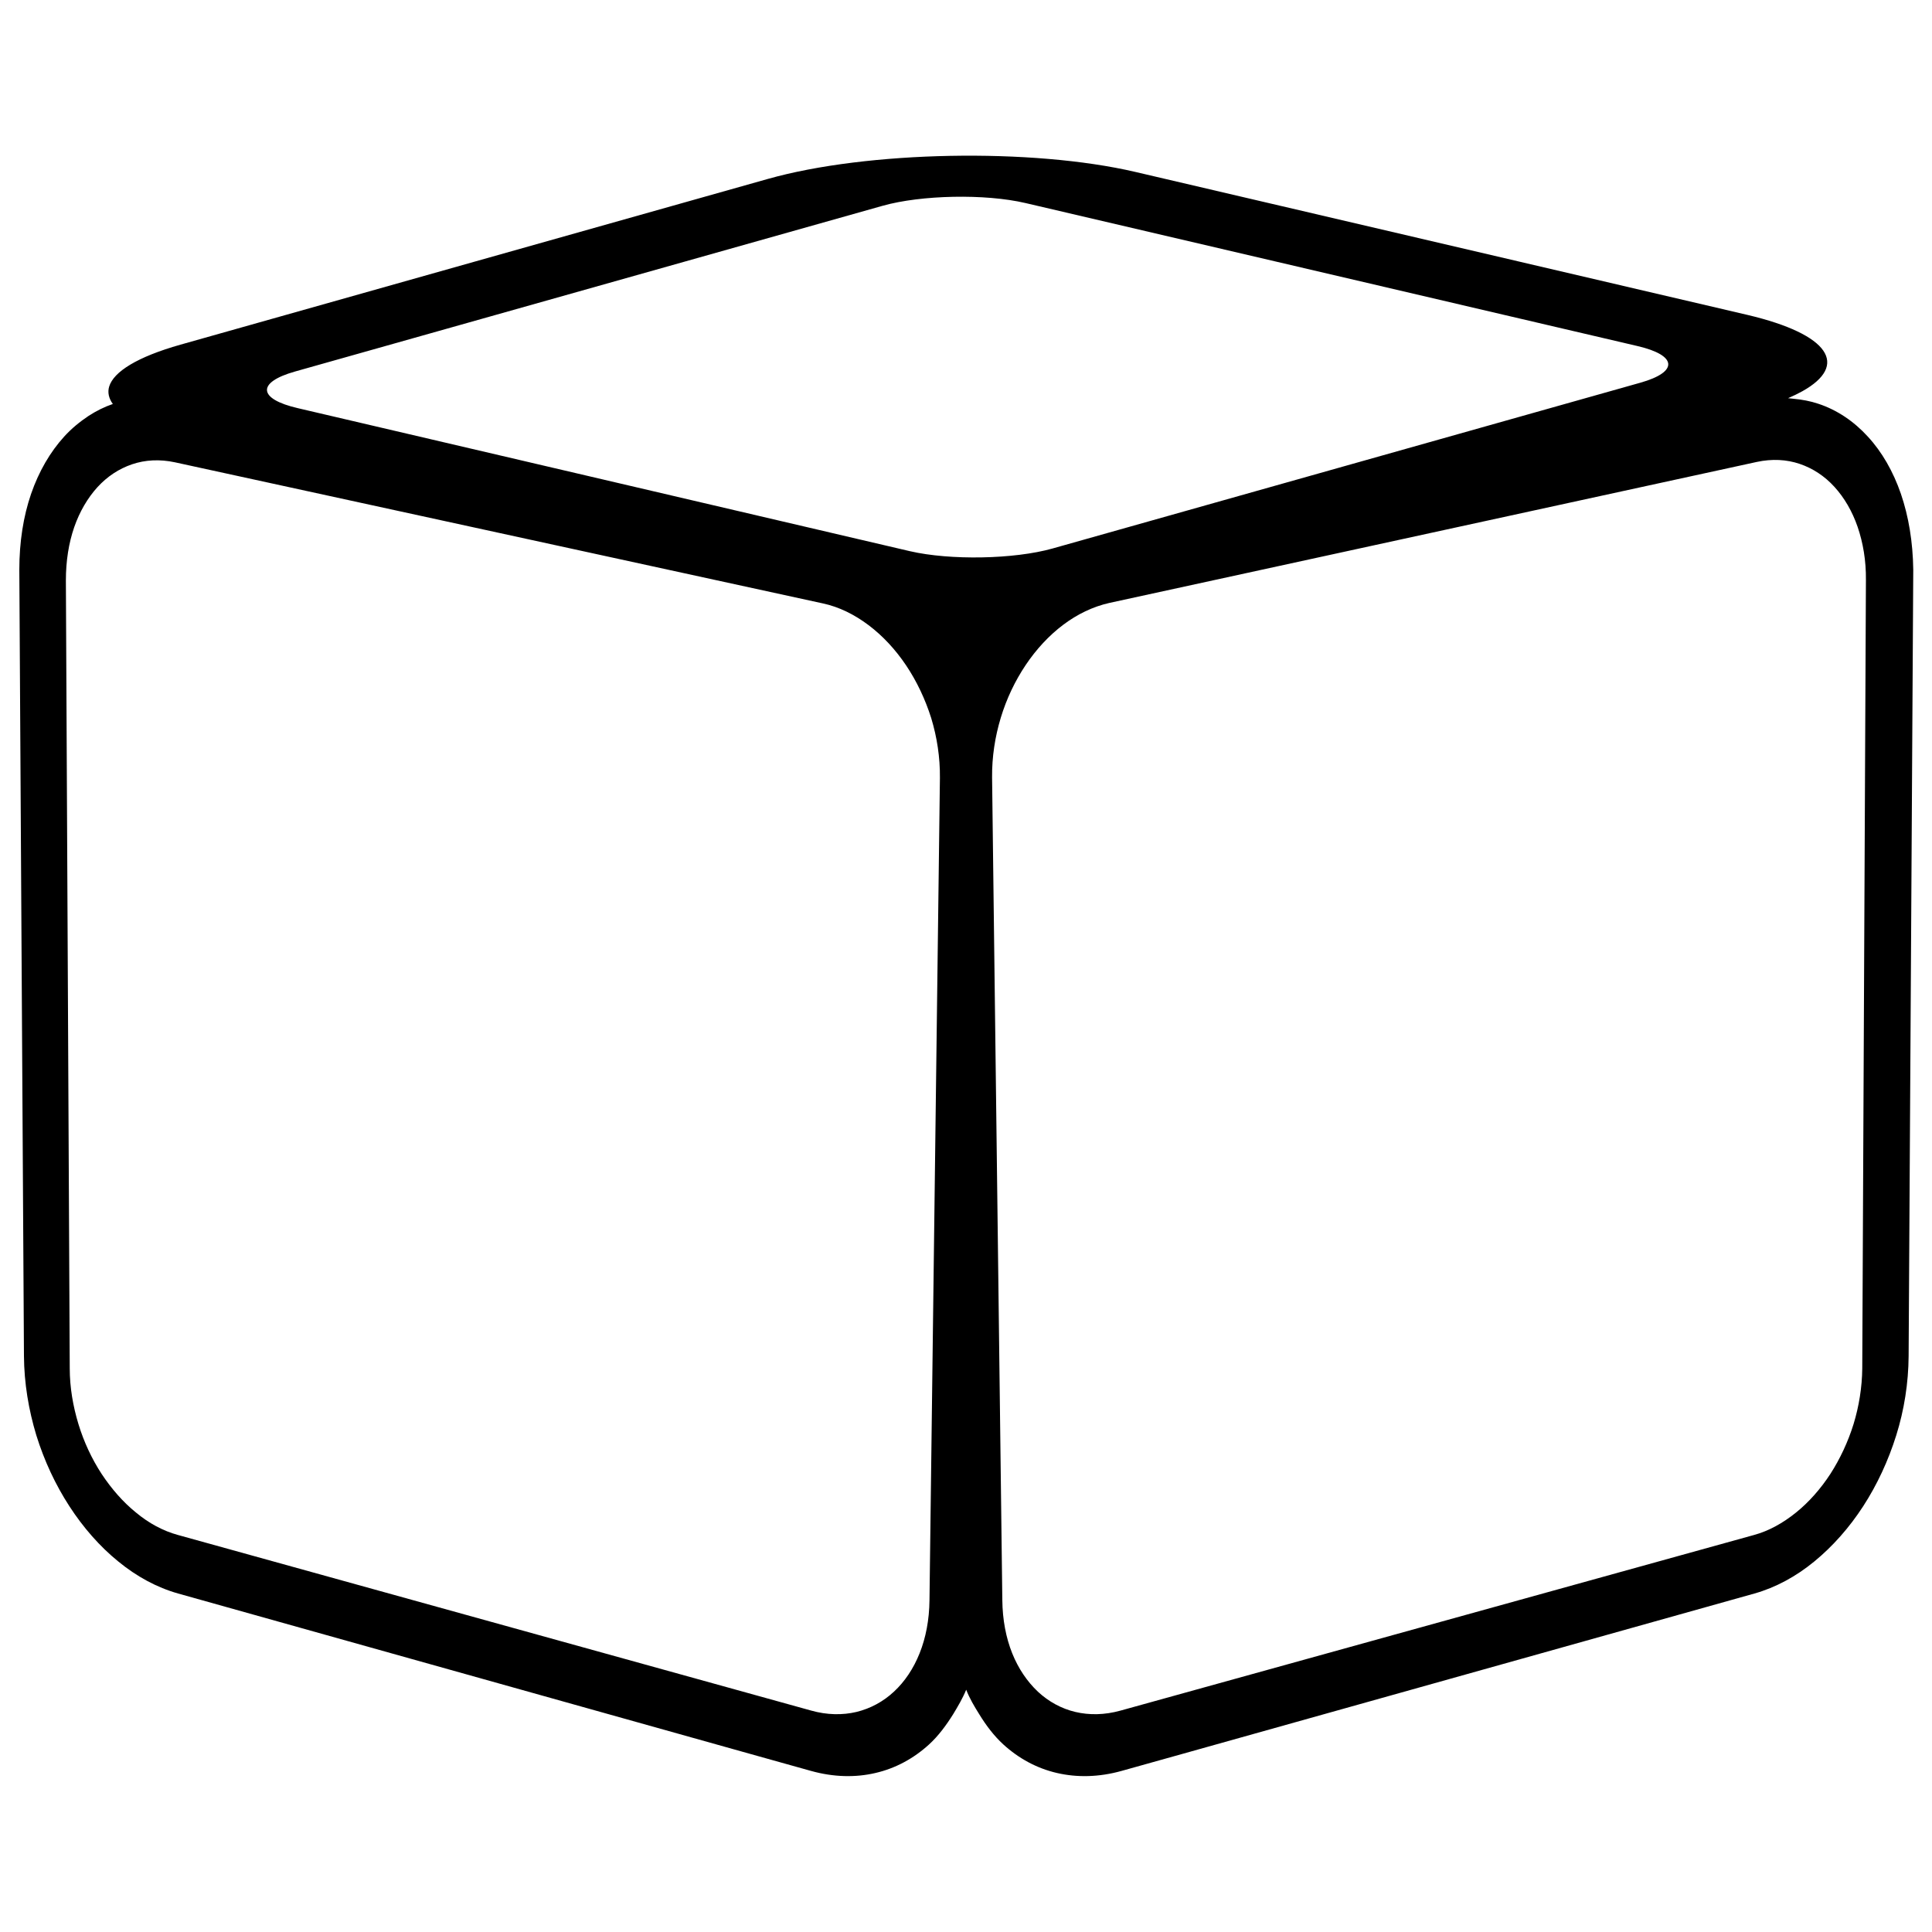
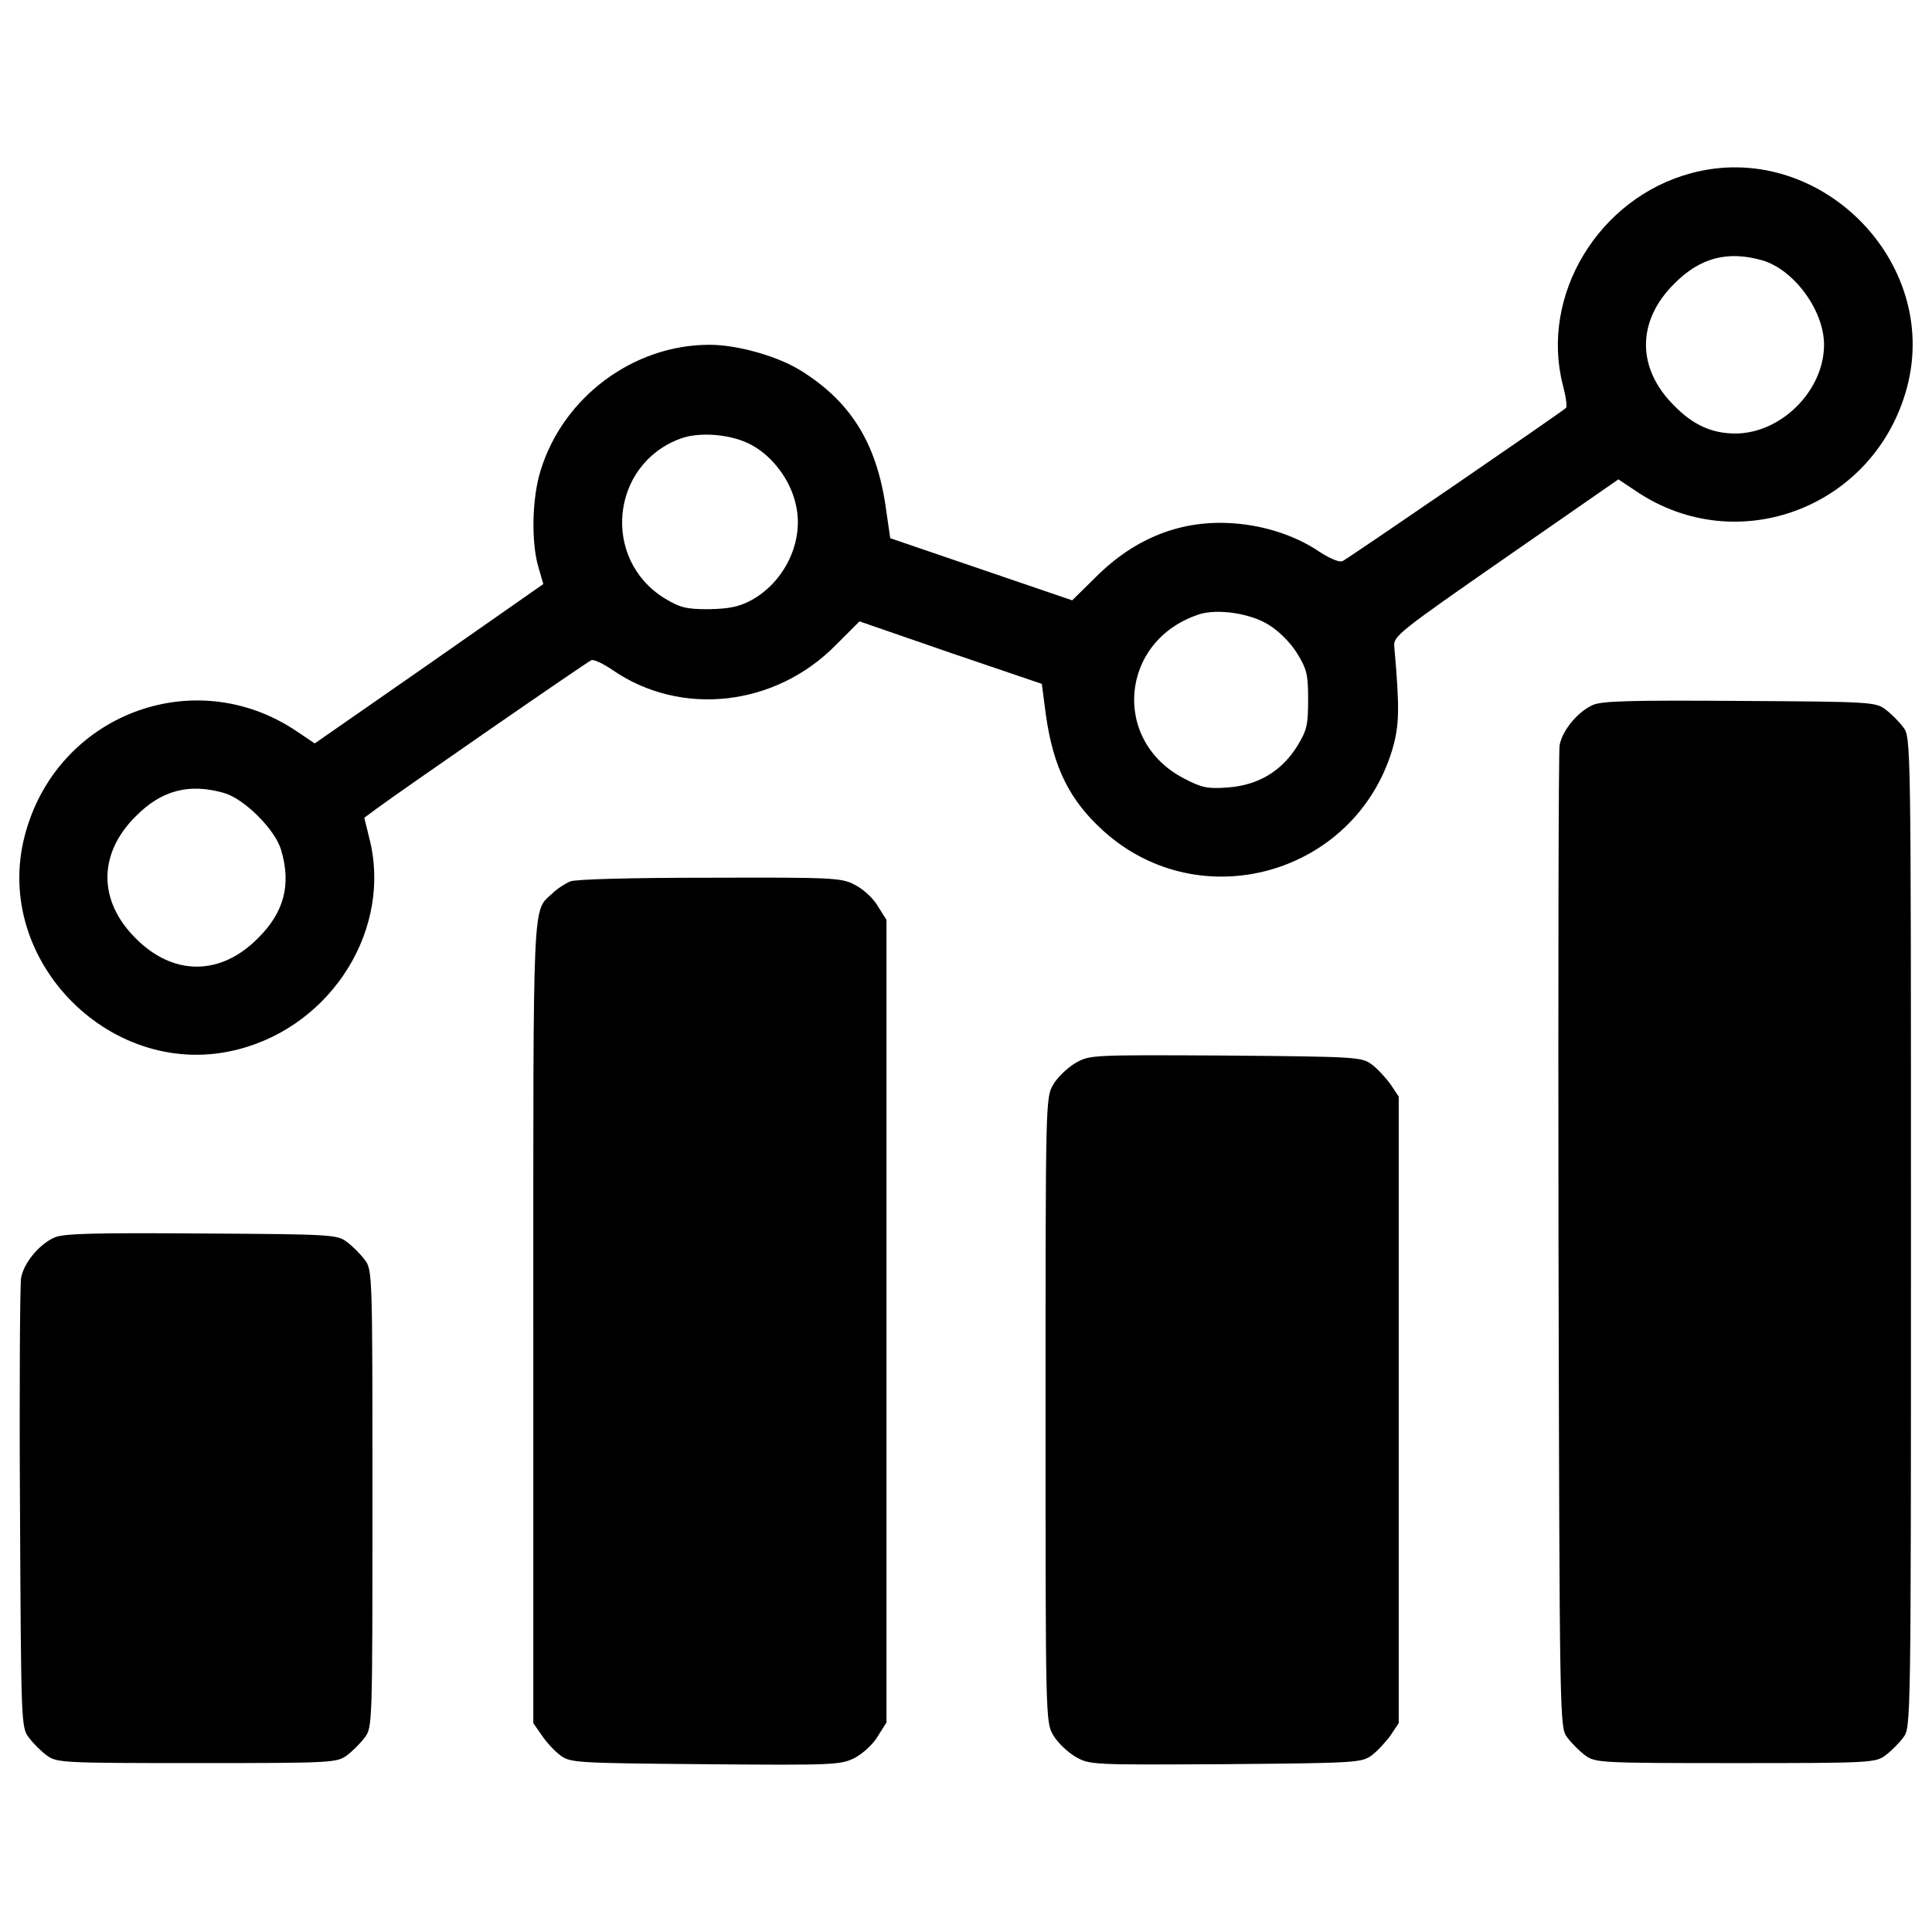
<svg xmlns="http://www.w3.org/2000/svg" version="1.1" x="0px" y="0px" viewBox="0 0 1000 1000" enable-background="new 0 0 1000 1000" xml:space="preserve">
  <g>
-     <g>
-       <path d="M983.9,255.6c-4-11.6-9.8-21.7-17.1-29.6c-7.2-7.9-15.9-13.8-25.6-17c-4.1-1.4-8.5-2.2-12.9-2.6c-1-0.1-1.9-0.2-2.8-0.3c2.8-1.2,5.2-2.4,7.4-3.6c24-13.4,14.4-29.4-28.4-39.5l-158.4-37L587.7,89c-53.6-12.5-138.8-10.9-190.2,3.6l-152.1,42.9L93.4,178.4c-22.3,6.3-34.6,14-36.9,21.7c-0.9,3-0.2,6.1,1.9,9c-4.4,1.5-8.6,3.6-12.6,6.2c-4.5,3-8.8,6.5-12.6,10.7c-7.2,7.9-13.1,18-17.1,29.6c-4,11.6-6.1,24.9-6.1,39.3l1.1,187.7l1.3,219.3c0.1,14,2.4,27.8,6.4,41c4.1,13.2,9.9,25.6,17.1,36.7c7.2,11.1,15.8,20.9,25.3,28.6c9.5,7.8,20,13.5,31,16.6l296.4,83.1l31.1,8.7c11.8,3.3,23.1,3.5,33.4,1.1c10.4-2.4,19.8-7.5,27.8-14.8c4.8-4.4,8.8-9.8,12.5-15.7c2.4-4,4.8-8,6.7-12.6c0,0,0-0.1,0-0.1c0,0,0,0.1,0,0.1c1.8,4.6,4.2,8.6,6.7,12.6c3.6,5.9,7.7,11.3,12.5,15.7c8,7.3,17.4,12.4,27.8,14.8c10.4,2.4,21.7,2.2,33.5-1.1l31.1-8.7l296.4-83.1c11-3.1,21.5-8.8,31-16.6c9.5-7.8,18.1-17.5,25.3-28.6c7.2-11.1,13-23.6,17.1-36.7c4.1-13.1,6.3-27,6.4-41l1.3-219.3l1.1-187.7C990.1,280.5,987.9,267.3,983.9,255.6z M152.7,192.3l304.2-85.8c19.9-5.6,53-6.3,73.9-1.4l316.7,74c20.7,4.8,21.4,13.4,1.5,19l-304.2,85.8c-19.9,5.6-53,6.2-73.8,1.4l-316.7-74C133.4,206.5,132.8,197.9,152.7,192.3z M481.1,828.2c-0.1,10.2-1.9,19.5-5.1,27.5c-3.2,8-7.7,14.7-13.3,19.9c-5.6,5.2-12.1,8.7-19.4,10.5c-7.2,1.7-15.2,1.6-23.4-0.7L92.1,794.5c-7.7-2.1-15.1-6.1-21.7-11.6c-6.7-5.4-12.7-12.3-17.8-20c-5.1-7.8-9.2-16.6-12-25.8c-2.8-9.2-4.5-19-4.5-28.8l-2-407.9c0-10.1,1.5-19.4,4.3-27.5c2.8-8.1,7-15.2,12-20.7c5.1-5.6,11.2-9.6,18-11.9c6.8-2.3,14.3-2.7,22.2-1l335.2,73c8.5,1.8,16.5,5.8,23.8,11.3c7.3,5.5,13.9,12.6,19.4,20.8c5.5,8.2,9.9,17.5,13,27.3c3,9.9,4.6,20.3,4.5,30.9L481.1,828.2z M963.9,708.3c-0.1,9.8-1.7,19.6-4.5,28.8c-2.9,9.3-7,18-12,25.8c-5.1,7.8-11.1,14.6-17.8,20c-6.7,5.4-14,9.5-21.7,11.6L580,885.4c-8.3,2.3-16.2,2.4-23.4,0.7c-7.2-1.7-13.8-5.3-19.4-10.5c-5.5-5.2-10.1-11.9-13.3-19.9c-3.2-8-5-17.3-5.1-27.5l-5.3-425.8c-0.1-10.6,1.5-21,4.5-30.9s7.4-19.1,12.9-27.3c5.5-8.2,12.1-15.3,19.4-20.8c7.3-5.5,15.4-9.4,23.8-11.3l335.2-73c7.9-1.7,15.4-1.3,22.2,1c6.8,2.3,12.9,6.3,18,11.9c5.1,5.6,9.2,12.6,12,20.7c2.8,8.2,4.4,17.4,4.3,27.5L963.9,708.3z" />
+     <g transform="translate(0,511) scale(0.1,-0.1)">
+       <path d="M8754,4213.7c-480.5-128.2-784.8-633.6-664.2-1098.8c15.3-57.4,23-111,15.3-116.8c-38.3-32.5-1133.2-782.9-1156.2-792.5c-17.2-7.7-68.9,15.3-118.7,47.9c-120.6,82.3-281.4,135.9-442.2,147.4c-268,21-511.1-72.7-715.9-277.6l-122.5-120.6l-470.9,160.8l-470.9,160.8l-23,158.9c-47.9,336.9-185.7,555.1-451.8,715.9c-120.6,70.8-319.7,126.3-461.3,126.3c-392.4,0-756.1-269.9-872.9-648.9c-45.9-143.6-49.8-377.1-11.5-503.5l24.9-86.1l-591.5-413.5L1629.1,1262l-93.8,63.2c-532.2,358-1244.3,84.2-1407-539.8C-42,134.5,584-491.5,1234.8-321.1c488.1,126.3,798.3,629.8,675.7,1096.9l-24.9,101.5l59.3,44c137.8,101.5,1095,763.8,1116,771.5c13.4,5.7,63.2-19.1,111-51.7c354.1-243.1,842.3-187.6,1154.3,130.2l122.5,122.5l470.9-162.7l472.8-160.8l21.1-160.8c38.3-271.8,122.5-442.2,298.6-601.1c499.6-449.8,1296-225.9,1493.1,417.3c38.3,128.3,40.2,214.4,11.5,537.9c-5.7,53.6,24.9,76.6,578.1,461.3l582,403.9l91.9-61.3c528.3-356.1,1240.4-80.4,1403.1,541.7C10042.3,3763.9,9408.7,4389.8,8754,4213.7z M9123.4,3762c164.6-49.8,317.8-260.3,317.8-436.4c0-237.4-222.1-459.4-459.4-459.4c-120.6,0-218.2,44-315.8,143.6c-195.3,193.3-195.3,438.4,0,631.7C8799.9,3777.3,8943.5,3813.7,9123.4,3762z M3893.7,2804.8c107.2-59.3,199.1-181.9,225.9-308.2c44-189.5-59.3-402-235.4-495.8c-61.3-32.5-114.9-42.1-216.3-44c-116.8,0-147.4,7.7-229.7,57.4c-325.4,202.9-277.6,691,82.3,825C3621.9,2877.6,3792.3,2862.3,3893.7,2804.8z M6566,1876.4c53.6-32.5,112.9-91.9,147.4-147.4c51.7-84.2,57.4-111,57.4-241.2s-5.7-157-57.4-241.2c-80.4-128.3-201-201-358-212.5c-105.3-7.7-134-1.9-225.9,46c-379,195.2-333.1,715.9,76.6,849.9C6299.9,1960.7,6472.2,1935.8,6566,1876.4z M1160.2,1005.4c105.3-30.6,264.2-189.5,294.8-294.8c53.6-179.9,15.3-323.5-120.6-457.5C1141,57.9,896,57.9,702.6,253.1c-195.3,193.3-195.3,438.4,0,631.7C836.6,1020.8,980.2,1057.1,1160.2,1005.4z" />
+       <path d="M8244.8,1461c-78.5-34.5-158.9-132.1-172.3-208.7c-5.7-34.5-7.7-1190.7-5.7-2572.8c5.7-2501.9,5.7-2511.5,45.9-2563.2c21.1-28.7,63.2-70.8,91.9-91.9c51.7-38.3,74.6-40.2,777.2-40.2c702.5,0,725.5,1.9,777.2,40.2c28.7,21.1,70.8,63.2,91.9,91.9c40.2,51.7,40.2,57.4,40.2,2614.9c0,2557.5,0,2563.2-40.2,2614.9c-21.1,28.7-63.2,70.8-91.9,91.9c-49.8,38.3-78.5,40.2-754.2,44C8449.6,1485.9,8290.7,1482.1,8244.8,1461z" />
+       <path d="M2951.9,547.9c-26.8-11.5-68.9-38.3-91.9-61.3c-105.3-97.6-99.6,17.2-99.6-2220.5v-2075.1l44-63.2c23-34.5,67-82.3,95.7-103.4c51.7-38.3,78.5-40.2,750.4-45.9c666.2-5.7,700.6-3.8,773.4,32.5c40.2,21.1,95.7,70.8,118.7,111l45.9,72.7v2077v2077l-45.9,72.7c-23,40.2-76.6,88.1-118.7,109.1c-68.9,36.4-112.9,38.3-748.5,36.4C3273.5,567.1,2980.6,559.4,2951.9,547.9z" />
+       <path d="M5566.8-392c-42.1-24.9-93.8-74.6-114.8-111c-40.2-67-40.2-86.1-40.2-1684.5s0-1617.5,40.2-1684.5c21-36.4,72.7-86.1,114.8-111c74.6-42.1,78.5-42.1,777.2-38.3c677.6,5.7,704.4,7.6,756.1,45.9c28.7,21.1,72.7,68.9,97.6,103.4l42.1,63.2v1621.4v1621.4l-42.1,63.2c-24.9,34.5-68.9,82.3-97.6,103.4c-51.7,38.3-78.5,40.2-756.1,45.9C5645.2-349.9,5641.4-349.9,5566.8-392z" />
+       <path d="M281.5-1295.5c-78.5-34.5-158.9-132.1-172.3-208.7c-5.7-34.5-9.6-570.4-5.7-1194.5c5.7-1110.3,5.7-1133.2,45.9-1184.9c21.1-28.7,63.2-70.8,91.9-91.9c51.7-38.3,74.7-40.2,777.2-40.2c702.5,0,725.5,1.9,777.2,40.2c28.7,21.1,70.8,63.2,91.9,91.9c40.2,51.7,40.2,70.8,40.2,1236.6c0,1165.8,0,1184.9-40.2,1236.6c-21.1,28.7-63.2,70.8-91.9,91.9c-49.8,38.3-78.5,40.2-754.2,44C486.3-1270.6,327.4-1274.4,281.5-1295.5z" />
    </g>
-     <g />
-     <g />
-     <g />
-     <g />
-     <g />
-     <g />
-     <g />
-     <g />
-     <g />
-     <g />
-     <g />
-     <g />
-     <g />
-     <g />
-     <g />
  </g>
</svg>
